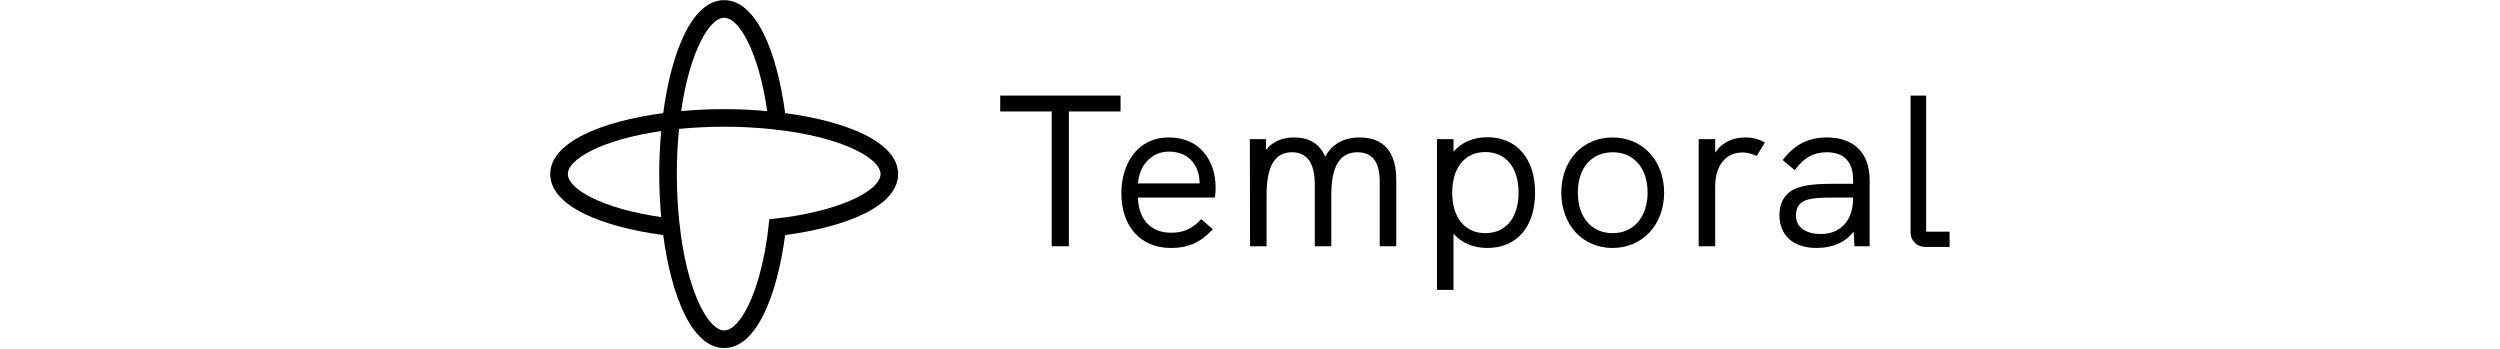
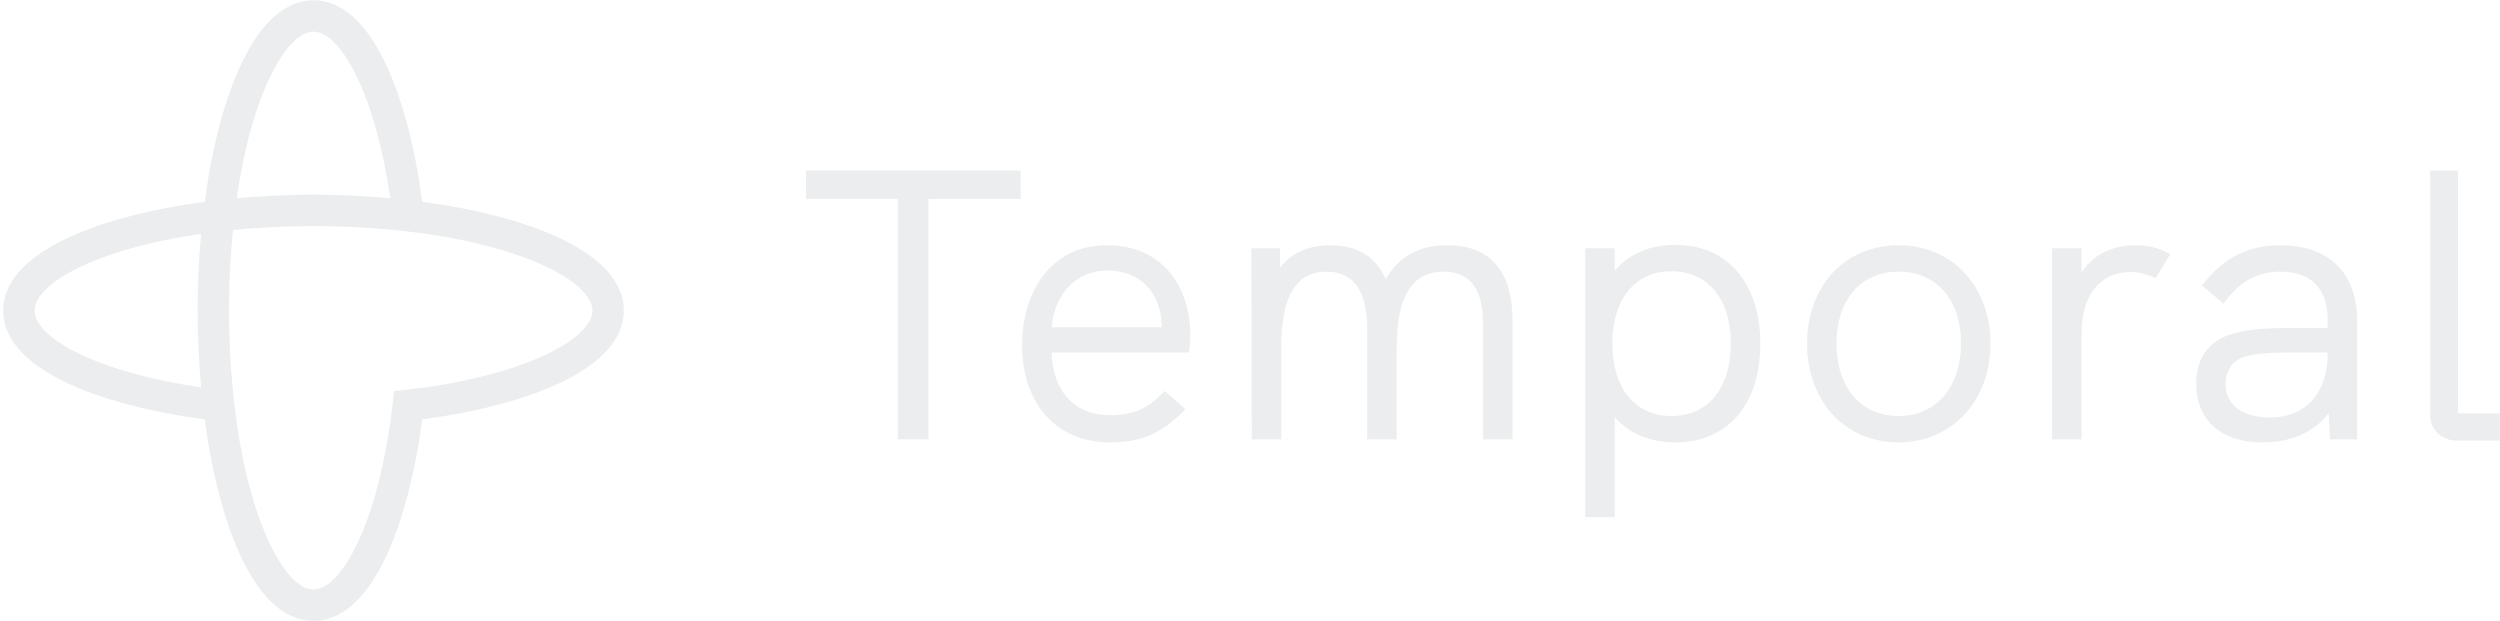
- <svg xmlns="http://www.w3.org/2000/svg" width="1372px" height="191px" viewBox="0 0 1572 391" version="1.1">
-   <g id="-copy">
-     <g id="group">
-       <path id="Path" d="M505.38 125.22 L563.22 125.22 563.22 276.66 582.5 276.66 582.5 125.22 640.58 125.22 640.58 107.38 505.38 107.38 Z" fill="#000" fill-opacity="1" stroke="none" />
-       <path id="Path-1" d="M909.23 154.42 C891.48 154.42 878.45 161.64 870.47 175.87 864.25 161.63 852.51 154.42 835.55 154.42 821.85 154.42 810.98 159.29 803.91 168.55 L803.91 156.34 785.83 156.34 786.07 276.66 804.63 276.66 804.63 218.78 C804.63 186.67 813.96 171.06 833.15 171.06 850.16 171.06 858.79 183.24 858.79 207.26 L858.79 276.66 877.35 276.66 877.35 218.78 C877.35 186.67 886.99 171.06 906.83 171.06 931.75 171.06 931.75 195.75 931.75 206.3 L931.75 276.66 950.31 276.66 950.31 201.74 C950.31 170.78 936.11 154.42 909.23 154.42 Z" fill="#000" fill-opacity="1" stroke="none" />
-       <path id="Path-2" d="M695.02 154.42 C658.02 154.42 641.46 185.9 641.46 217.1 641.46 254.45 663.24 278.58 696.94 278.58 716.35 278.58 729.84 272.72 743.5 258.35 L744.22 257.59 731.19 246.19 730.53 246.9 C720.83 257.24 711.17 261.46 697.18 261.46 674.69 261.46 660.86 246.71 660.05 221.94 L746.51 221.94 746.65 221.1 C747.1 218.39 747.38 214.37 747.38 210.62 747.39 195.89 743.02 182.29 735.08 172.32 725.76 160.61 711.91 154.42 695.02 154.42 Z M695.02 170.34 C714.9 170.34 728.03 182.95 729.3 203.18 729.3 204.41 729.38 205.36 729.44 206.02 L660.1 206.02 C661.99 184.63 675.92 170.34 695.02 170.34 Z" fill="#000" fill-opacity="1" stroke="none" />
-       <path id="Path-3" d="M1434.1 154.42 C1413.56 154.42 1397.98 162.25 1385.07 179.05 L1384.49 179.81 1398.04 191.2 1398.67 190.33 C1408.23 177.18 1419.41 171.06 1433.86 171.06 1453.3 171.06 1463.58 181.75 1463.58 201.98 L1463.58 206.5 1440.34 206.5 C1417.29 206.5 1404.14 208.62 1394.93 213.85 1385.67 219.6 1380.78 229.11 1380.78 241.34 1380.78 264.66 1396.41 278.58 1422.58 278.58 1440.56 278.58 1454.55 272.41 1464.21 260.23 L1465.07 276.66 1482.14 276.66 1482.14 201.98 C1482.14 187.23 1477.77 175.11 1469.49 166.92 1461.22 158.74 1448.98 154.42 1434.1 154.42 Z M1463.58 221.94 L1463.58 222.62 C1463.58 247.47 1449.71 262.9 1427.38 262.9 1410.08 262.9 1399.34 255.01 1399.34 242.3 1399.34 235.78 1401.39 230.87 1405.44 227.72 1410.9 223.4 1420.07 221.94 1441.78 221.94 Z" fill="#000" fill-opacity="1" stroke="none" />
-       <path id="Path-4" d="M1342.66 154.42 C1332.11 154.42 1317.97 157.48 1308.62 171.53 L1308.62 156.34 1290.06 156.34 1290.06 276.66 1308.62 276.66 1308.62 209.66 C1308.62 186 1320.38 171.3 1339.3 171.3 1344.15 171.3 1348.98 172.42 1354.5 174.82 L1355.3 175.17 1364.45 160.1 1363.54 159.6 C1357.29 156.11 1350.46 154.42 1342.66 154.42 Z" fill="#000" fill-opacity="1" stroke="none" />
-       <path id="Path-5" d="M1545.63 260.28 L1545.63 107.44 1528.15 107.44 1528.15 261.63 C1528.15 270.33 1535.38 277.4 1544.27 277.4 L1571.96 277.4 1571.96 260.28 Z" fill="#000" fill-opacity="1" stroke="none" />
-       <path id="Path-6" d="M1193.38 154.42 C1176.87 154.42 1162.05 160.69 1151.63 172.09 1141.38 183.3 1135.74 199.03 1135.74 216.38 1135.74 233.75 1141.38 249.52 1151.63 260.79 1162.06 272.26 1176.89 278.58 1193.38 278.58 1226.92 278.58 1251.26 252.42 1251.26 216.38 1251.26 199.07 1245.55 183.34 1235.16 172.08 1224.65 160.69 1209.82 154.42 1193.38 154.42 Z M1232.7 216.38 C1232.7 229.27 1229.02 240.82 1222.31 248.92 1215.26 257.44 1205.26 261.94 1193.38 261.94 1169.64 261.94 1154.3 244.06 1154.3 216.38 1154.3 188.85 1169.64 171.06 1193.38 171.06 1217.27 171.06 1232.7 188.85 1232.7 216.38 Z" fill="#000" fill-opacity="1" stroke="none" />
-       <path id="Path-7" d="M1052.74 154.18 C1036.95 154.18 1023.84 159.77 1014.62 170.38 L1014.62 156.34 996.06 156.34 996.06 325.62 1014.62 325.62 1014.62 262.59 C1023.85 273.06 1036.97 278.58 1052.74 278.58 1085.78 278.58 1106.3 254.75 1106.3 216.38 1106.31 197.85 1101.4 182.25 1092.12 171.27 1082.67 160.09 1069.05 154.18 1052.74 154.18 Z M1087.74 216.38 C1087.74 229.79 1084.45 241.11 1078.21 249.13 1071.68 257.51 1062.04 261.94 1050.34 261.94 1027.42 261.94 1013.18 244.48 1013.18 216.38 1013.18 188.28 1027.42 170.82 1050.34 170.82 1073.41 170.82 1087.74 188.28 1087.74 216.38 Z" fill="#000" fill-opacity="1" stroke="none" />
-     </g>
-     <path id="Path-8" d="M263.76 127.08 C254.53 57.91 231.16 0.16 195.26 0.16 159.37 0.16 136 57.9 126.76 127.08 57.59 136.31 -0.16 159.68 -0.16 195.58 -0.16 231.47 57.59 254.84 126.76 264.08 135.99 333.24 159.36 391 195.26 391 231.15 391 254.52 333.25 263.76 264.08 332.93 254.84 390.68 231.48 390.68 195.58 390.68 159.68 332.92 136.31 263.76 127.08 Z M124.51 243.92 C58.26 234.35 19.63 212.45 19.63 195.57 19.63 178.69 58.27 156.79 124.51 147.22 123.05 163.17 122.29 179.45 122.29 195.57 122.29 211.69 123.05 227.99 124.51 243.92 Z M195.27 19.94 C212.15 19.94 234.05 58.58 243.62 124.82 227.68 123.36 211.39 122.6 195.27 122.6 179.15 122.6 162.86 123.36 146.92 124.82 156.49 58.57 178.39 19.94 195.27 19.94 Z M266.02 243.92 C262.76 244.4 249.38 245.96 246 246.3 245.67 249.69 244.09 263.06 243.62 266.32 234.05 332.57 212.15 371.21 195.27 371.21 178.39 371.21 156.49 332.57 146.92 266.32 146.45 263.06 144.87 249.68 144.54 246.3 143 230.6 142.07 213.73 142.07 195.57 142.07 177.42 143 160.55 144.54 144.83 160.24 143.29 177.11 142.36 195.27 142.36 213.42 142.36 230.29 143.29 246 144.83 249.39 145.16 262.76 146.74 266.02 147.21 332.27 156.78 370.92 178.69 370.92 195.56 370.91 212.43 332.27 234.35 266.02 243.92 Z" fill="#000" fill-opacity="1" stroke="none" />
-   </g>
+ <svg xmlns="http://www.w3.org/2000/svg" width="769" height="191" viewBox="0 0 769 191" fill="none">
+   <path d="M247.919 61.169H276.174V135.146H285.592V61.169H313.963V52.454H247.919V61.169Z" fill="#ECEDEE" />
+   <path d="M445.197 75.433C436.526 75.433 430.161 78.96 426.263 85.911C423.224 78.955 417.49 75.433 409.205 75.433C402.512 75.433 397.203 77.812 393.749 82.335V76.371H384.917L385.034 135.146H394.101V106.872C394.101 91.187 398.658 83.561 408.032 83.561C416.342 83.561 420.557 89.511 420.557 101.245V135.146H429.624V106.872C429.624 91.187 434.333 83.561 444.024 83.561C456.198 83.561 456.198 95.622 456.198 100.776V135.146H465.264V98.548C465.264 83.425 458.327 75.433 445.197 75.433Z" fill="#ECEDEE" />
+   <path d="M340.557 75.433C322.483 75.433 314.394 90.811 314.394 106.051C314.394 124.297 325.033 136.084 341.495 136.084C350.977 136.084 357.566 133.221 364.239 126.202L364.591 125.83L358.226 120.262L357.903 120.609C353.165 125.66 348.446 127.721 341.612 127.721C330.626 127.721 323.87 120.516 323.475 108.416H365.71L365.778 108.005C365.998 106.682 366.135 104.718 366.135 102.886C366.139 95.691 364.005 89.047 360.126 84.177C355.573 78.457 348.808 75.433 340.557 75.433ZM340.557 83.21C350.268 83.21 356.682 89.37 357.303 99.252C357.303 99.853 357.342 100.317 357.371 100.639H323.499C324.422 90.19 331.227 83.21 340.557 83.21Z" fill="#ECEDEE" />
+   <path d="M701.591 75.433C691.557 75.433 683.946 79.258 677.64 87.464L677.357 87.836L683.976 93.4L684.284 92.975C688.954 86.551 694.415 83.561 701.474 83.561C710.97 83.561 715.991 88.783 715.991 98.665V100.873H704.639C693.379 100.873 686.956 101.909 682.457 104.464C677.933 107.273 675.544 111.918 675.544 117.893C675.544 129.284 683.18 136.084 695.963 136.084C704.746 136.084 711.58 133.07 716.299 127.12L716.719 135.146H725.058V98.665C725.058 91.46 722.923 85.54 718.878 81.539C714.839 77.543 708.859 75.433 701.591 75.433ZM715.991 108.416V108.748C715.991 120.887 709.216 128.424 698.308 128.424C689.857 128.424 684.611 124.57 684.611 118.361C684.611 115.176 685.612 112.778 687.591 111.239C690.258 109.129 694.737 108.416 705.342 108.416H715.991Z" fill="#ECEDEE" />
+   <path d="M656.923 75.433C651.77 75.433 644.862 76.928 640.295 83.791V76.371H631.229V135.146H640.295V102.417C640.295 90.859 646.04 83.679 655.282 83.679C657.651 83.679 660.01 84.226 662.707 85.398L663.098 85.569L667.567 78.207L667.123 77.963C664.07 76.258 660.733 75.433 656.923 75.433Z" fill="#ECEDEE" />
+   <path d="M756.072 127.144V52.483H747.533V127.804C747.533 132.054 751.065 135.507 755.408 135.507H768.934V127.144H756.072Z" fill="#ECEDEE" />
+   <path d="M584.001 75.433C575.936 75.433 568.697 78.496 563.607 84.064C558.6 89.54 555.845 97.225 555.845 105.7C555.845 114.185 558.6 121.888 563.607 127.394C568.702 132.997 575.946 136.084 584.001 136.084C600.385 136.084 612.275 123.305 612.275 105.7C612.275 97.244 609.486 89.56 604.411 84.06C599.276 78.496 592.032 75.433 584.001 75.433ZM603.209 105.7C603.209 111.996 601.411 117.638 598.133 121.595C594.69 125.757 589.805 127.955 584.001 127.955C572.405 127.955 564.911 119.221 564.911 105.7C564.911 92.252 572.405 83.561 584.001 83.561C595.671 83.561 603.209 92.252 603.209 105.7Z" fill="#ECEDEE" />
+   <path d="M515.3 75.316C507.587 75.316 501.183 78.046 496.679 83.229V76.371H487.612V159.063H496.679V128.273C501.187 133.387 507.596 136.084 515.3 136.084C531.44 136.084 541.464 124.443 541.464 105.7C541.468 96.648 539.07 89.028 534.537 83.664C529.921 78.203 523.267 75.316 515.3 75.316ZM532.397 105.7C532.397 112.25 530.79 117.78 527.742 121.698C524.552 125.791 519.843 127.955 514.128 127.955C502.931 127.955 495.975 119.426 495.975 105.7C495.975 91.973 502.931 83.444 514.128 83.444C525.397 83.444 532.397 91.973 532.397 105.7Z" fill="#ECEDEE" />
+   <path d="M129.89 62.078C125.382 28.288 113.966 0.078 96.429 0.078C78.897 0.078 67.481 28.284 62.967 62.078C29.178 66.586 0.968 78.002 0.968 95.539C0.968 113.071 29.178 124.487 62.967 129.001C67.476 162.785 78.892 191 96.429 191C113.961 191 125.377 162.79 129.89 129.001C163.679 124.487 191.89 113.076 191.89 95.539C191.89 78.002 163.674 66.586 129.89 62.078ZM61.868 119.153C29.505 114.478 10.635 103.78 10.635 95.534C10.635 87.288 29.51 76.591 61.868 71.916C61.155 79.707 60.783 87.66 60.783 95.534C60.783 103.409 61.155 111.371 61.868 119.153ZM96.434 9.741C104.679 9.741 115.377 28.616 120.052 60.974C112.266 60.26 104.308 59.889 96.434 59.889C88.559 59.889 80.602 60.26 72.815 60.974C77.49 28.611 88.188 9.741 96.434 9.741ZM130.994 119.153C129.402 119.387 122.866 120.149 121.215 120.315C121.054 121.971 120.282 128.502 120.052 130.095C115.377 162.458 104.679 181.333 96.434 181.333C88.188 181.333 77.49 162.458 72.815 130.095C72.585 128.502 71.814 121.966 71.652 120.315C70.9 112.646 70.446 104.405 70.446 95.534C70.446 86.668 70.9 78.427 71.652 70.748C79.322 69.996 87.563 69.542 96.434 69.542C105.3 69.542 113.541 69.996 121.215 70.748C122.871 70.909 129.402 71.681 130.994 71.911C163.357 76.586 182.237 87.288 182.237 95.529C182.232 103.77 163.357 114.478 130.994 119.153Z" fill="#ECEDEE" />
</svg>
